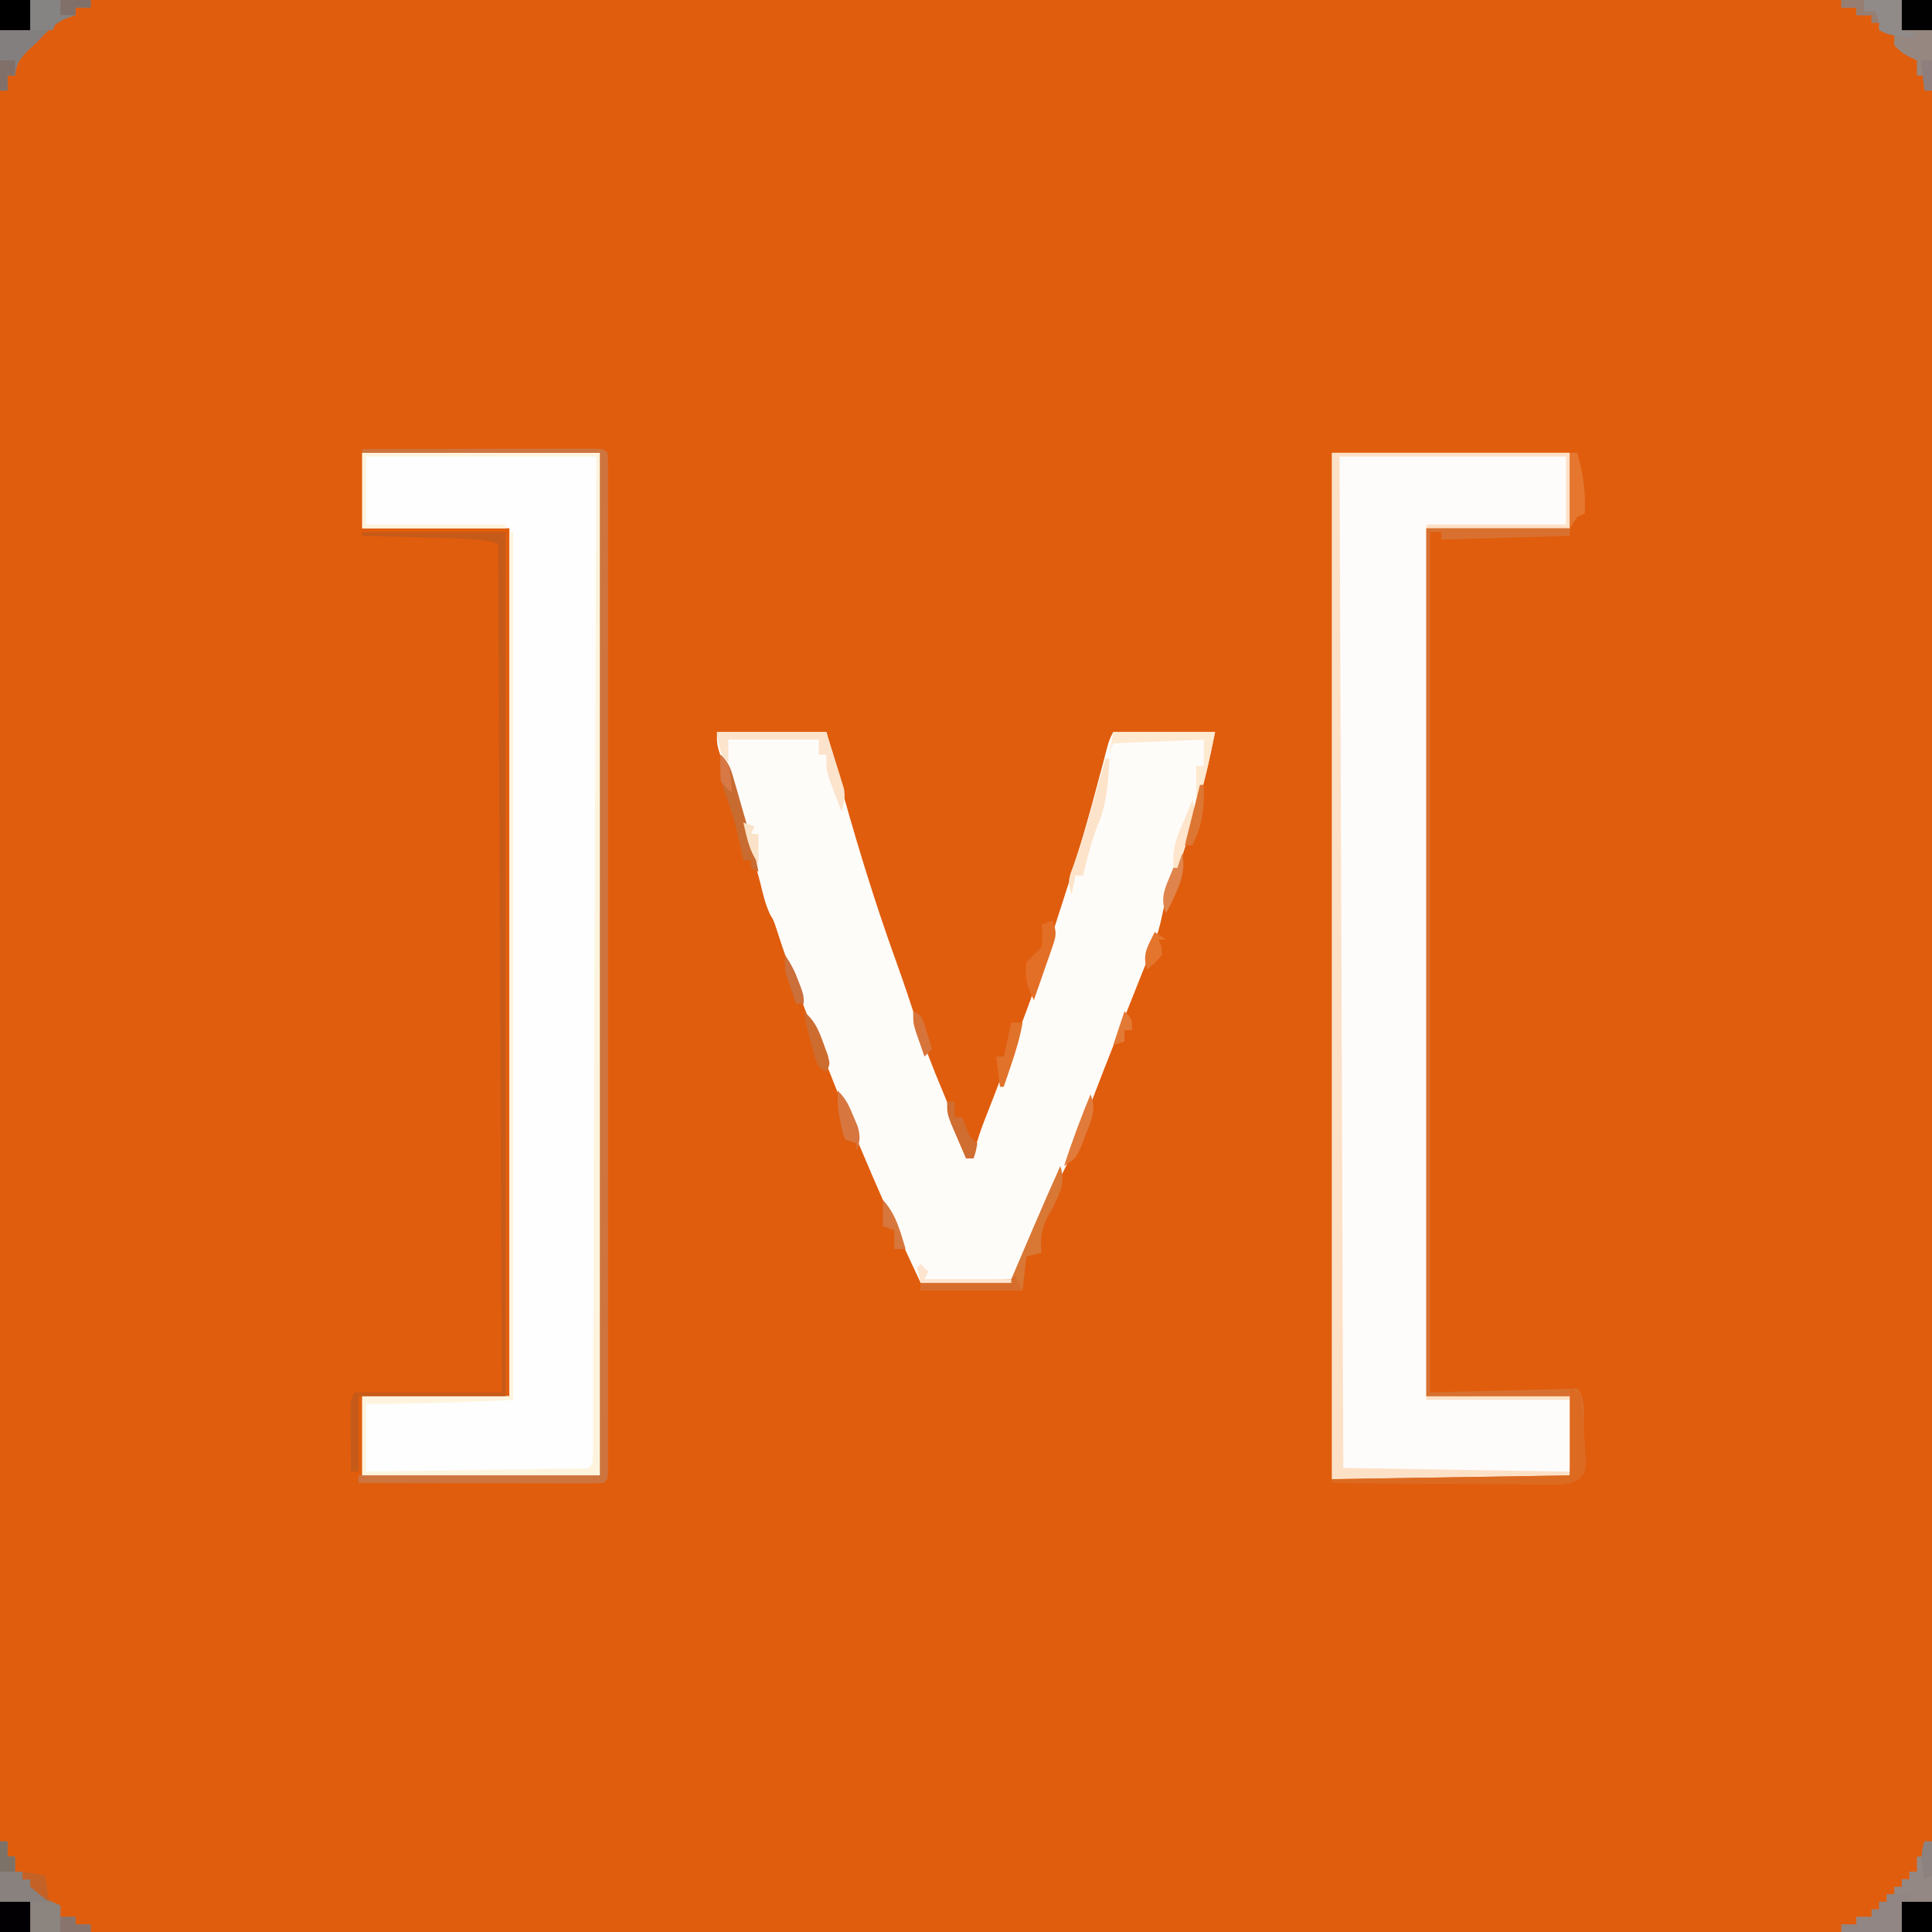
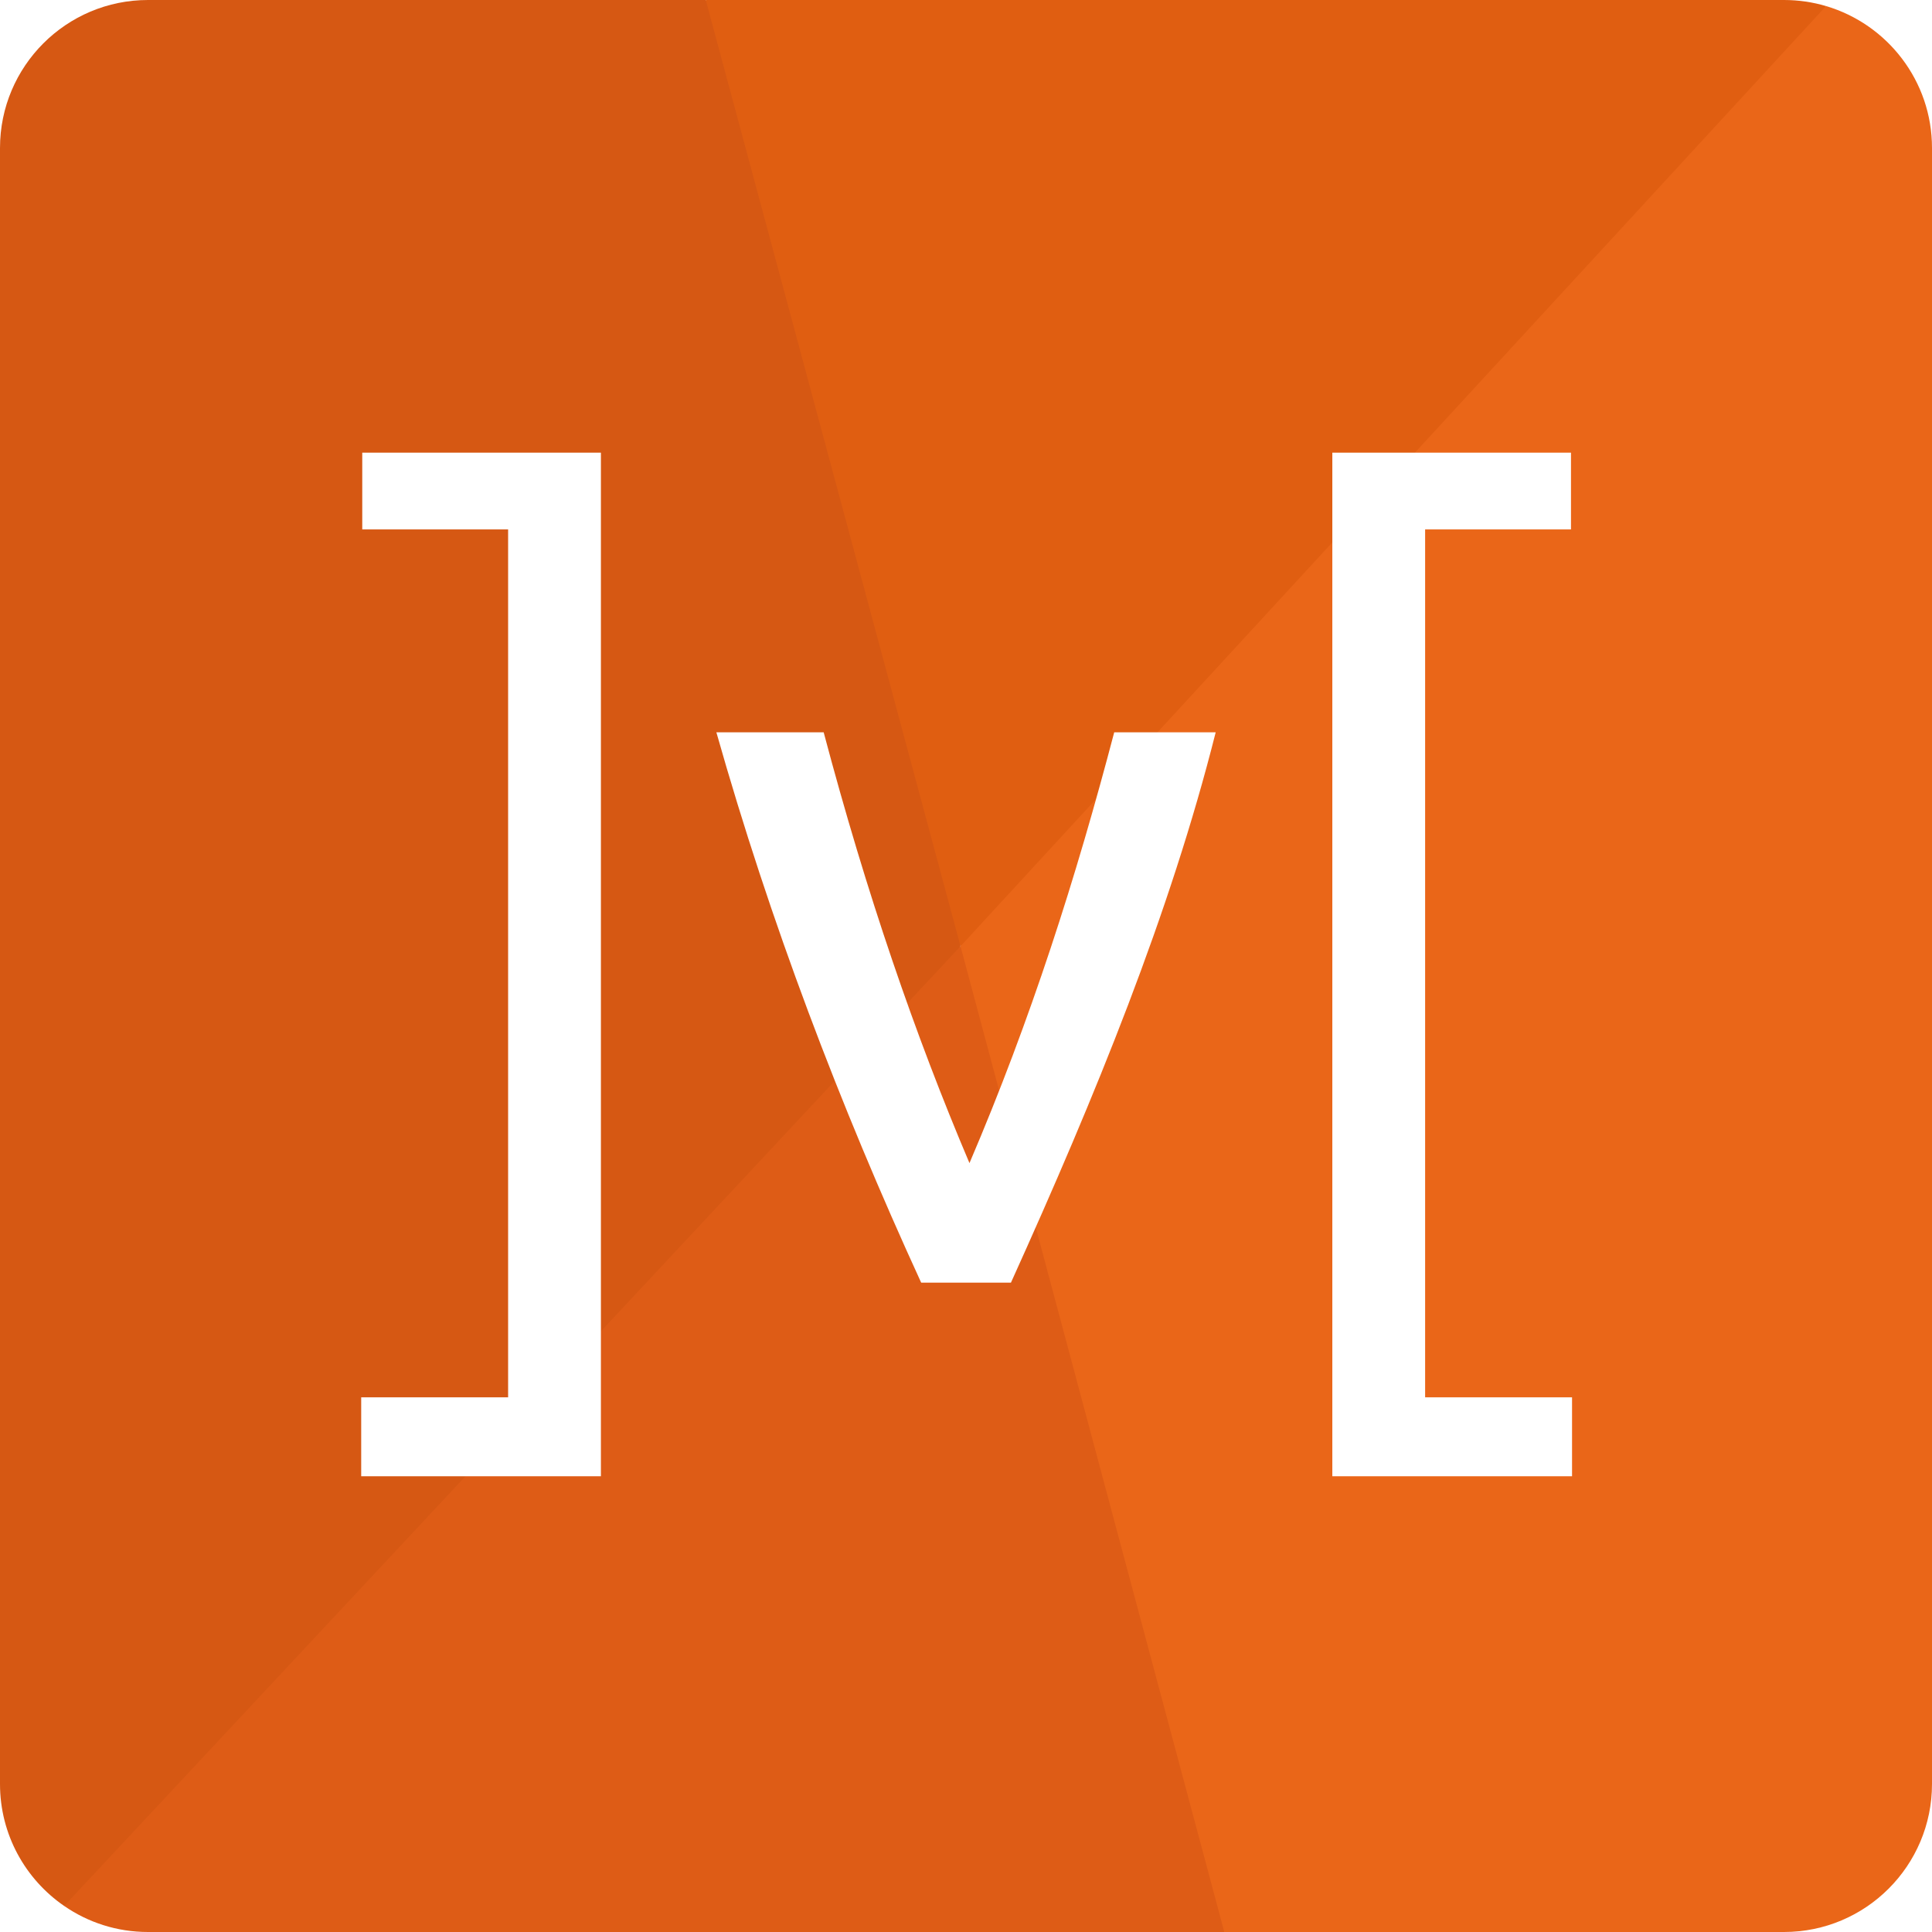
- <svg xmlns="http://www.w3.org/2000/svg" version="1.1" width="512" height="512">
-   <path d="M0 0 C168.96 0 337.92 0 512 0 C512 168.96 512 337.92 512 512 C343.04 512 174.08 512 0 512 C0 343.04 0 174.08 0 0 Z " fill="#E05D0D" transform="translate(0,0)" />
-   <path d="M0 0 C20.79 0 41.58 0 63 0 C63 6.6 63 13.2 63 20 C50.46 20 37.92 20 25 20 C25 95.9 25 171.8 25 250 C37.87 250 50.74 250 64 250 C64.021 253.444 64.041 256.889 64.062 260.438 C64.072 261.525 64.081 262.612 64.09 263.732 C64.093 264.582 64.095 265.433 64.098 266.309 C64.103 267.183 64.108 268.058 64.114 268.959 C64 271 64 271 63 272 C42.21 272 21.42 272 0 272 C0 182.24 0 92.48 0 0 Z " fill="#FEFCFB" transform="translate(353,120)" />
-   <path d="M0 0 C20.79 0 41.58 0 63 0 C63 89.43 63 178.86 63 271 C42.21 271 21.42 271 0 271 C0 264.07 0 257.14 0 250 C12.87 250 25.74 250 39 250 C39 174.1 39 98.2 39 20 C26.13 20 13.26 20 0 20 C0 13.4 0 6.8 0 0 Z " fill="#FDFEFD" transform="translate(96,120)" />
-   <path d="M0 0 C9.57 0 19.14 0 29 0 C29.825 3.094 30.65 6.188 31.5 9.375 C36.266 26.975 41.553 44.431 47.762 61.578 C49.583 66.61 51.259 71.685 52.891 76.781 C54.894 82.952 57.156 88.925 59.695 94.895 C61.12 98.286 62.478 101.697 63.812 105.125 C64.231 106.2 64.65 107.275 65.082 108.383 C66 111 66 111 66 113 C66.66 113 67.32 113 68 113 C68.116 112.305 68.232 111.61 68.352 110.895 C69.074 107.668 70.16 104.762 71.375 101.688 C72.746 98.202 74.113 94.717 75.422 91.207 C76.547 88.191 77.7 85.187 78.867 82.188 C82.717 72.265 86.28 62.355 89.337 52.16 C90.069 49.775 90.838 47.405 91.613 45.035 C95.363 33.544 98.713 21.996 101.779 10.303 C102.055 9.249 102.332 8.195 102.617 7.109 C102.982 5.701 102.982 5.701 103.355 4.265 C104 2 104 2 105 0 C113.91 0 122.82 0 132 0 C130.491 7.544 128.786 14.66 126.625 22 C126.334 23.016 126.042 24.032 125.742 25.078 C124.07 30.797 122.181 36.312 119.845 41.795 C118.99 44.027 118.466 46.158 118 48.5 C117.374 51.591 116.541 54.36 115.336 57.273 C113.523 61.716 111.738 66.169 109.977 70.633 C109.706 71.319 109.435 72.005 109.156 72.711 C108.595 74.132 108.034 75.553 107.474 76.975 C106.912 78.398 106.35 79.821 105.787 81.243 C104.953 83.352 104.121 85.461 103.289 87.57 C102.878 88.612 102.878 88.612 102.46 89.674 C100.793 93.922 99.182 98.187 97.605 102.468 C95.651 107.768 93.69 112.972 91.037 117.969 C87.979 123.959 85.479 130.249 82.803 136.416 C82.328 137.505 81.853 138.593 81.363 139.715 C80.933 140.706 80.503 141.697 80.06 142.719 C79 145 79 145 78 146 C76.219 146.087 74.435 146.107 72.652 146.098 C71.573 146.094 70.493 146.091 69.381 146.088 C68.245 146.08 67.108 146.071 65.938 146.062 C64.797 146.058 63.657 146.053 62.482 146.049 C59.655 146.037 56.827 146.021 54 146 C44.993 126.916 36.721 107.643 29 88 C28.65 87.111 28.3 86.222 27.939 85.306 C23.605 74.286 19.298 63.263 15.711 51.973 C15.055 49.993 15.055 49.993 14.039 48.246 C12.817 45.604 12.184 42.917 11.514 40.092 C10.733 36.912 9.739 33.808 8.75 30.688 C8.54 30.019 8.329 29.35 8.113 28.661 C6.87 24.717 5.608 20.78 4.34 16.844 C4.065 15.986 3.79 15.128 3.507 14.243 C2.968 12.564 2.426 10.885 1.88 9.208 C1.635 8.442 1.389 7.676 1.137 6.887 C0.917 6.208 0.698 5.53 0.471 4.831 C0 3 0 3 0 0 Z " fill="#FEFCF9" transform="translate(190,194)" />
-   <path d="M0 0 C20.79 0 41.58 0 63 0 C63 6.6 63 13.2 63 20 C50.46 20 37.92 20 25 20 C25 19.67 25 19.34 25 19 C37.21 19 49.42 19 62 19 C62 13.06 62 7.12 62 1 C42.2 1 22.4 1 2 1 C2.33 89.44 2.66 177.88 3 269 C32.7 269.495 32.7 269.495 63 270 C63 263.73 63 257.46 63 251 C50.46 251 37.92 251 25 251 C25 250.67 25 250.34 25 250 C37.87 250 50.74 250 64 250 C64.021 253.444 64.041 256.889 64.062 260.438 C64.072 261.525 64.081 262.612 64.09 263.732 C64.093 264.582 64.095 265.433 64.098 266.309 C64.103 267.183 64.108 268.058 64.114 268.959 C64 271 64 271 63 272 C42.21 272 21.42 272 0 272 C0 182.24 0 92.48 0 0 Z " fill="#FDE1C7" transform="translate(353,120)" />
-   <path d="M0 0 C20.79 0 41.58 0 63 0 C63 89.43 63 178.86 63 271 C42.21 271 21.42 271 0 271 C0 264.07 0 257.14 0 250 C12.87 250 25.74 250 39 250 C39 174.43 39 98.86 39 21 C39.33 21 39.66 21 40 21 C40 96.9 40 172.8 40 251 C26.888 251.596 14.08 252.115 1 252 C1 257.94 1 263.88 1 270 C8.675 269.892 16.351 269.78 24.026 269.661 C27.59 269.605 31.153 269.552 34.717 269.503 C38.81 269.446 42.903 269.381 46.996 269.316 C48.924 269.291 48.924 269.291 50.891 269.266 C52.072 269.246 53.254 269.226 54.47 269.205 C55.516 269.19 56.562 269.174 57.64 269.158 C59.956 269.263 59.956 269.263 61 268 C61.102 266.572 61.134 265.139 61.139 263.707 C61.144 262.775 61.15 261.843 61.155 260.883 C61.156 259.847 61.157 258.811 61.158 257.743 C61.163 256.652 61.168 255.561 61.173 254.437 C61.189 250.75 61.197 247.063 61.205 243.377 C61.215 240.746 61.225 238.115 61.235 235.485 C61.257 229.805 61.275 224.126 61.291 218.447 C61.314 210.236 61.342 202.024 61.371 193.813 C61.419 180.492 61.462 167.171 61.503 153.85 C61.542 140.906 61.583 127.963 61.628 115.02 C61.63 114.223 61.633 113.425 61.636 112.604 C61.65 108.604 61.663 104.605 61.677 100.605 C61.791 67.404 61.897 34.202 62 1 C41.87 1 21.74 1 1 1 C1 6.94 1 12.88 1 19 C13.21 19 25.42 19 38 19 C38 19.33 38 19.66 38 20 C25.46 20 12.92 20 0 20 C0 13.4 0 6.8 0 0 Z " fill="#FEF4DE" transform="translate(96,120)" />
-   <path d="M0 0 C8.327 -0.023 16.655 -0.041 24.982 -0.052 C28.848 -0.057 32.715 -0.064 36.581 -0.075 C40.309 -0.086 44.037 -0.092 47.765 -0.095 C49.191 -0.097 50.616 -0.1 52.042 -0.106 C54.032 -0.113 56.022 -0.113 58.011 -0.114 C59.146 -0.116 60.281 -0.118 61.45 -0.12 C64 0 64 0 65 1 C65.098 2.453 65.126 3.912 65.126 5.368 C65.128 6.317 65.131 7.266 65.134 8.244 C65.132 9.298 65.129 10.353 65.127 11.44 C65.129 13.106 65.129 13.106 65.132 14.806 C65.136 18.559 65.133 22.313 65.129 26.066 C65.131 28.745 65.132 31.423 65.135 34.101 C65.139 40.639 65.138 47.178 65.135 53.716 C65.133 59.027 65.133 64.338 65.134 69.649 C65.134 70.404 65.134 71.158 65.134 71.936 C65.135 73.468 65.135 75.001 65.135 76.533 C65.138 90.92 65.135 105.307 65.129 119.694 C65.125 132.052 65.126 144.41 65.13 156.769 C65.136 171.102 65.138 185.436 65.135 199.77 C65.134 201.297 65.134 202.824 65.134 204.351 C65.134 205.478 65.134 205.478 65.133 206.628 C65.132 211.936 65.134 217.244 65.136 222.552 C65.139 229.016 65.138 235.48 65.133 241.944 C65.13 245.246 65.13 248.547 65.133 251.848 C65.135 255.419 65.132 258.99 65.127 262.56 C65.13 264.142 65.13 264.142 65.134 265.756 C65.13 267.18 65.13 267.18 65.126 268.632 C65.126 269.457 65.126 270.283 65.125 271.133 C65 273 65 273 64 274 C61.975 274.094 59.947 274.117 57.92 274.114 C55.968 274.113 55.968 274.113 53.976 274.113 C52.545 274.108 51.115 274.103 49.684 274.098 C48.228 274.096 46.772 274.094 45.316 274.093 C41.477 274.09 37.639 274.08 33.8 274.069 C29.885 274.058 25.971 274.054 22.057 274.049 C14.371 274.038 6.686 274.021 -1 274 C-1 273.34 -1 272.68 -1 272 C20.12 272 41.24 272 63 272 C63 182.57 63 93.14 63 1 C42.21 1 21.42 1 0 1 C0 0.67 0 0.34 0 0 Z " fill="#CE743F" transform="translate(96,119)" />
-   <path d="M0 0 C12.54 0 25.08 0 38 0 C38 0.66 38 1.32 38 2 C26.78 2.33 15.56 2.66 4 3 C4 2.34 4 1.68 4 1 C3.01 1 2.02 1 1 1 C1 76.24 1 151.48 1 229 C13.87 228.67 26.74 228.34 40 228 C42.394 230.394 41.576 236.146 41.75 239.375 C41.818 240.347 41.887 241.319 41.957 242.32 C42.007 243.254 42.058 244.187 42.109 245.148 C42.186 246.435 42.186 246.435 42.265 247.748 C42 250 42 250 40.872 251.619 C38.162 253.618 36.128 253.36 32.784 253.341 C31.503 253.34 30.222 253.34 28.902 253.34 C27.504 253.325 26.105 253.309 24.707 253.293 C23.276 253.287 21.846 253.283 20.415 253.28 C16.652 253.269 12.889 253.239 9.126 253.206 C5.285 253.175 1.444 253.162 -2.396 253.146 C-9.931 253.114 -17.466 253.063 -25 253 C-25 252.67 -25 252.34 -25 252 C-4.21 251.67 16.58 251.34 38 251 C38.33 244.07 38.66 237.14 39 230 C26.13 230 13.26 230 0 230 C0 154.1 0 78.2 0 0 Z " fill="#D87130" transform="translate(378,140)" />
-   <path d="M0 0 C12.54 0 25.08 0 38 0 C38 75.57 38 151.14 38 229 C25.13 229 12.26 229 -1 229 C-1 235.6 -1 242.2 -1 249 C-1.66 249 -2.32 249 -3 249 C-3.029 245.875 -3.047 242.75 -3.062 239.625 C-3.071 238.736 -3.079 237.846 -3.088 236.93 C-3.091 236.079 -3.094 235.228 -3.098 234.352 C-3.103 233.566 -3.108 232.781 -3.114 231.971 C-3 230 -3 230 -2 228 C10.87 228 23.74 228 37 228 C36.67 153.75 36.34 79.5 36 3 C32.116 2.029 28.575 1.781 24.609 1.684 C23.905 1.663 23.2 1.642 22.474 1.621 C20.233 1.555 17.991 1.496 15.75 1.438 C14.227 1.394 12.703 1.351 11.18 1.307 C7.453 1.2 3.727 1.098 0 1 C0 0.67 0 0.34 0 0 Z " fill="#C65A19" transform="translate(96,141)" />
-   <path d="M0 0 C0.66 0 1.32 0 2 0 C2 1.32 2 2.64 2 4 C2.66 4 3.32 4 4 4 C4 5.32 4 6.64 4 8 C4.66 8 5.32 8 6 8 C6 8.66 6 9.32 6 10 C6.66 10 7.32 10 8 10 C8.619 10.784 9.238 11.568 9.875 12.375 C11.889 14.862 13.086 15.855 16 17 C16 17.99 16 18.98 16 20 C17.32 20 18.64 20 20 20 C20 20.66 20 21.32 20 22 C21.32 22 22.64 22 24 22 C24 22.66 24 23.32 24 24 C16.08 24 8.16 24 0 24 C0 16.08 0 8.16 0 0 Z " fill="#88817E" transform="translate(0,488)" />
-   <path d="M0 0 C0.66 0 1.32 0 2 0 C2 7.92 2 15.84 2 24 C-5.92 24 -13.84 24 -22 24 C-22 23.34 -22 22.68 -22 22 C-20.68 22 -19.36 22 -18 22 C-18 21.34 -18 20.68 -18 20 C-16.68 20 -15.36 20 -14 20 C-14 19.34 -14 18.68 -14 18 C-13.34 18 -12.68 18 -12 18 C-12 17.34 -12 16.68 -12 16 C-11.34 16 -10.68 16 -10 16 C-10 15.34 -10 14.68 -10 14 C-9.34 14 -8.68 14 -8 14 C-8 13.34 -8 12.68 -8 12 C-7.34 12 -6.68 12 -6 12 C-6 11.34 -6 10.68 -6 10 C-5.34 10 -4.68 10 -4 10 C-4 9.34 -4 8.68 -4 8 C-3.34 8 -2.68 8 -2 8 C-2 6.68 -2 5.36 -2 4 C-1.34 4 -0.68 4 0 4 C0 2.68 0 1.36 0 0 Z " fill="#948884" transform="translate(510,488)" />
-   <path d="M0 0 C7.92 0 15.84 0 24 0 C24 7.92 24 15.84 24 24 C23.34 24 22.68 24 22 24 C22 22.68 22 21.36 22 20 C21.34 20 20.68 20 20 20 C20 18.68 20 17.36 20 16 C19.381 15.711 18.762 15.422 18.125 15.125 C16 14 16 14 14 12 C14 11.01 14 10.02 14 9 C12.68 8.67 11.36 8.34 10 8 C10 7.34 10 6.68 10 6 C9.34 6 8.68 6 8 6 C8 5.34 8 4.68 8 4 C6.68 4 5.36 4 4 4 C4 3.34 4 2.68 4 2 C2.68 2 1.36 2 0 2 C0 1.34 0 0.68 0 0 Z " fill="#968881" transform="translate(488,0)" />
-   <path d="M0 0 C7.92 0 15.84 0 24 0 C24 0.66 24 1.32 24 2 C22.68 2 21.36 2 20 2 C20 2.66 20 3.32 20 4 C19.278 4.227 18.556 4.454 17.812 4.688 C14.414 6.273 12.548 8.261 10 11 C8.639 12.268 8.639 12.268 7.25 13.562 C5.118 15.873 4.34 16.942 4 20 C3.34 20 2.68 20 2 20 C2 21.32 2 22.64 2 24 C1.34 24 0.68 24 0 24 C0 16.08 0 8.16 0 0 Z " fill="#847F7F" transform="translate(0,0)" />
-   <path d="M0 0 C1.407 4.355 -0.022 7.07 -2 11 C-2.557 12.011 -3.114 13.021 -3.688 14.062 C-5.131 17.292 -5.25 19.503 -5 23 C-6.32 23.33 -7.64 23.66 -9 24 C-9.33 26.97 -9.66 29.94 -10 33 C-18.91 33 -27.82 33 -37 33 C-37 32.34 -37 31.68 -37 31 C-29.08 30.67 -21.16 30.34 -13 30 C-10.218 23.495 -10.218 23.495 -7.437 16.989 C-5.003 11.305 -2.528 5.642 0 0 Z " fill="#D97735" transform="translate(281,309)" />
-   <path d="M0 0 C0.99 0.33 1.98 0.66 3 1 C3.255 4.436 3.474 7.874 3.688 11.312 C3.76 12.289 3.833 13.265 3.908 14.271 C3.963 15.209 4.018 16.147 4.074 17.113 C4.132 17.977 4.189 18.841 4.249 19.732 C4 22 4 22 2.873 23.62 C0.162 25.617 -1.872 25.36 -5.216 25.341 C-6.497 25.34 -7.778 25.34 -9.098 25.34 C-10.496 25.325 -11.895 25.309 -13.293 25.293 C-14.724 25.287 -16.154 25.283 -17.585 25.28 C-21.348 25.269 -25.111 25.239 -28.874 25.206 C-32.715 25.175 -36.556 25.162 -40.396 25.146 C-47.931 25.114 -55.466 25.063 -63 25 C-63 24.67 -63 24.34 -63 24 C-42.21 23.67 -21.42 23.34 0 23 C0 15.41 0 7.82 0 0 Z " fill="#DD6A21" transform="translate(416,368)" />
-   <path d="M0 0 C9.57 0 19.14 0 29 0 C29.846 2.723 30.691 5.445 31.562 8.25 C31.968 9.527 31.968 9.527 32.381 10.829 C32.587 11.509 32.792 12.19 33.004 12.891 C33.219 13.582 33.433 14.273 33.655 14.985 C34.049 17.287 33.711 18.796 33 21 C32.325 19.253 31.661 17.502 31 15.75 C30.629 14.775 30.258 13.801 29.875 12.797 C29 10 29 10 29 6 C28.34 6 27.68 6 27 6 C27 4.68 27 3.36 27 2 C19.08 2 11.16 2 3 2 C3 3.98 3 5.96 3 8 C1 6 1 6 0 0 Z " fill="#FCE3CB" transform="translate(190,194)" />
-   <path d="M0 0 C5.28 0 10.56 0 16 0 C16 2.64 16 5.28 16 8 C17.32 8.33 18.64 8.66 20 9 C19.67 9.33 19.34 9.66 19 10 C12.605 9.302 12.605 9.302 10 8 C10 7.34 10 6.68 10 6 C9.34 6 8.68 6 8 6 C8 5.34 8 4.68 8 4 C6.68 4 5.36 4 4 4 C4 3.34 4 2.68 4 2 C2.68 2 1.36 2 0 2 C0 1.34 0 0.68 0 0 Z " fill="#908A89" transform="translate(488,0)" />
-   <path d="M0 0 C1.98 0 3.96 0 6 0 C5.34 3.3 4.68 6.6 4 10 C-1.28 10 -6.56 10 -12 10 C-12 9.34 -12 8.68 -12 8 C-10.68 8 -9.36 8 -8 8 C-8 7.34 -8 6.68 -8 6 C-6.68 6 -5.36 6 -4 6 C-4 5.34 -4 4.68 -4 4 C-3.34 4 -2.68 4 -2 4 C-2 3.34 -2 2.68 -2 2 C-1.34 2 -0.68 2 0 2 C0 1.34 0 0.68 0 0 Z " fill="#918683" transform="translate(500,502)" />
-   <path d="M0 0 C5.75 -0.125 5.75 -0.125 8 1 C8 1.99 8 2.98 8 4 C9.32 4 10.64 4 12 4 C12 4.66 12 5.32 12 6 C13.32 6 14.64 6 16 6 C16 6.66 16 7.32 16 8 C10.72 8 5.44 8 0 8 C0 5.36 0 2.72 0 0 Z " fill="#8C847E" transform="translate(8,504)" />
-   <path d="M0 0 C8.91 0 17.82 0 27 0 C25.823 5.885 24.726 11.328 23 17 C22.67 17 22.34 17 22 17 C22 14.36 22 11.72 22 9 C22.66 9 23.32 9 24 9 C24 6.69 24 4.38 24 2 C16.08 2.33 8.16 2.66 0 3 C-0.33 3.99 -0.66 4.98 -1 6 C-0.67 4.02 -0.34 2.04 0 0 Z " fill="#FEE9D1" transform="translate(295,194)" />
-   <path d="M0 0 C5.28 0 10.56 0 16 0 C16 0.66 16 1.32 16 2 C14.68 2 13.36 2 12 2 C12 2.66 12 3.32 12 4 C11.196 4.289 10.391 4.577 9.562 4.875 C6.867 5.733 6.867 5.733 6 8 C4.02 8 2.04 8 0 8 C0 5.36 0 2.72 0 0 Z " fill="#868383" transform="translate(8,0)" />
-   <path d="M0 0 C0.33 0 0.66 0 1 0 C0.695 6.317 0.341 12.065 -2.168 17.91 C-3.851 22.137 -4.86 26.601 -6 31 C-6.66 31 -7.32 31 -8 31 C-8.495 33.475 -8.495 33.475 -9 36 C-10.201 32.397 -9.725 31.61 -8.438 28.125 C-6.304 22.062 -4.499 15.935 -2.75 9.75 C-2.48 8.796 -2.21 7.843 -1.931 6.86 C-1.285 4.574 -0.642 2.287 0 0 Z " fill="#FDE3C9" transform="translate(293,201)" />
-   <path d="M0 0 C2.64 0 5.28 0 8 0 C8 2.64 8 5.28 8 8 C5.36 8 2.72 8 0 8 C0 5.36 0 2.72 0 0 Z " fill="#000000" transform="translate(504,504)" />
-   <path d="M0 0 C2.64 0 5.28 0 8 0 C8 2.64 8 5.28 8 8 C5.36 8 2.72 8 0 8 C0 5.36 0 2.72 0 0 Z " fill="#020002" transform="translate(0,504)" />
-   <path d="M0 0 C2.64 0 5.28 0 8 0 C8 2.64 8 5.28 8 8 C5.36 8 2.72 8 0 8 C0 5.36 0 2.72 0 0 Z " fill="#000100" transform="translate(504,0)" />
-   <path d="M0 0 C2.64 0 5.28 0 8 0 C8 2.64 8 5.28 8 8 C5.36 8 2.72 8 0 8 C0 5.36 0 2.72 0 0 Z " fill="#000000" transform="translate(0,0)" />
-   <path d="M0 0 C0.66 0 1.32 0 2 0 C3.592 5.571 4.207 10.211 4 16 C3.34 16.33 2.68 16.66 2 17 C1.34 17.99 0.68 18.98 0 20 C0 13.4 0 6.8 0 0 Z " fill="#E5772F" transform="translate(416,120)" />
-   <path d="M0 0 C0.66 1.32 1.32 2.64 2 4 C-6.91 4 -15.82 4 -25 4 C-25 3.34 -25 2.68 -25 2 C-24.278 1.975 -23.556 1.95 -22.813 1.924 C-19.562 1.808 -16.313 1.686 -13.062 1.562 C-11.926 1.523 -10.79 1.484 -9.619 1.443 C-8 1.381 -8 1.381 -6.348 1.316 C-5.347 1.28 -4.347 1.243 -3.317 1.205 C-1.039 1.253 -1.039 1.253 0 0 Z " fill="#D76D2C" transform="translate(269,338)" />
-   <path d="M0 0 C1.12 3.361 0.902 4.017 -0.215 7.23 C-0.489 8.033 -0.763 8.835 -1.045 9.662 C-1.487 10.912 -1.487 10.912 -1.938 12.188 C-2.228 13.032 -2.519 13.877 -2.818 14.748 C-3.538 16.835 -4.265 18.919 -5 21 C-6.915 17.445 -7.51 15.084 -7 11 C-5.667 9.667 -4.333 8.333 -3 7 C-2.666 3.832 -2.666 3.832 -3 1 C-2.01 0.67 -1.02 0.34 0 0 Z " fill="#E36E26" transform="translate(279,244)" />
-   <path d="M0 0 C2.392 2.392 2.763 4.034 3.691 7.27 C4.149 8.85 4.149 8.85 4.615 10.463 C4.928 11.568 5.24 12.674 5.562 13.812 C5.879 14.906 6.195 16 6.521 17.127 C7.844 21.734 9.116 26.287 10 31 C9.34 30.67 8.68 30.34 8 30 C8 29.34 8 28.68 8 28 C7.34 28 6.68 28 6 28 C5.818 27.154 5.636 26.309 5.449 25.438 C3.816 17.9 3.816 17.9 1.312 10.625 C-0.127 6.649 -0.26 4.156 0 0 Z " fill="#C86B30" transform="translate(191,200)" />
-   <path d="M0 0 C0.99 0 1.98 0 3 0 C2.311 3.911 1.217 7.555 -0.062 11.312 C-0.425 12.381 -0.787 13.45 -1.16 14.551 C-1.437 15.359 -1.714 16.167 -2 17 C-2.33 17 -2.66 17 -3 17 C-3.33 14.36 -3.66 11.72 -4 9 C-3.34 9 -2.68 9 -2 9 C-1.34 6.03 -0.68 3.06 0 0 Z " fill="#E1722A" transform="translate(268,271)" />
-   <path d="M0 0 C0.66 0 1.32 0 2 0 C2 1.32 2 2.64 2 4 C2.66 4 3.32 4 4 4 C4.289 4.784 4.577 5.567 4.875 6.375 C5.849 9.097 5.849 9.097 8 11 C7.625 13.125 7.625 13.125 7 15 C6.34 15 5.68 15 5 15 C4.16 13.065 3.328 11.127 2.5 9.188 C2.036 8.109 1.572 7.03 1.094 5.918 C0 3 0 3 0 0 Z " fill="#D06D30" transform="translate(251,292)" />
-   <path d="M0 0 C1.624 4.02 0.281 6.728 -1.25 10.625 C-1.688 11.772 -2.127 12.92 -2.578 14.102 C-4 17 -4 17 -7 19 C-4.942 12.546 -2.576 6.264 0 0 Z " fill="#E07B3B" transform="translate(289,290)" />
-   <path d="M0 0 C2.22 2.22 3 3.985 4.188 6.875 C4.552 7.739 4.917 8.602 5.293 9.492 C6.047 12.165 5.939 13.429 5 16 C5 15.34 5 14.68 5 14 C4.01 13.67 3.02 13.34 2 13 C1.27 11.074 1.27 11.074 0.812 8.688 C0.654 7.908 0.495 7.128 0.332 6.324 C0 4 0 4 0 0 Z " fill="#D7773F" transform="translate(222,289)" />
-   <path d="M0 0 C0.66 0.66 1.32 1.32 2 2 C1.67 2.66 1.34 3.32 1 4 C8.59 4 16.18 4 24 4 C24 4.33 24 4.66 24 5 C16.08 5 8.16 5 0 5 C-0.33 3.68 -0.66 2.36 -1 1 C-0.67 0.67 -0.34 0.34 0 0 Z " fill="#FDE4CE" transform="translate(244,335)" />
-   <path d="M0 0 C1.64 5.365 -0.288 9.495 -2.625 14.438 C-3.306 15.706 -3.306 15.706 -4 17 C-5.685 12.923 -4.169 10.169 -2.562 6.25 C-2.089 5.08 -1.616 3.909 -1.129 2.703 C-0.756 1.811 -0.384 0.919 0 0 Z " fill="#DF844C" transform="translate(313,225)" />
-   <path d="M0 0 C2.923 2.478 3.973 4.985 5.25 8.562 C5.606 9.533 5.962 10.504 6.328 11.504 C7 14 7 14 6 16 C4 15 4 15 3.184 12.891 C2.937 12.019 2.691 11.148 2.438 10.25 C2.189 9.389 1.94 8.528 1.684 7.641 C1.027 5.106 0.486 2.573 0 0 Z " fill="#CD6C2F" transform="translate(213,268)" />
-   <path d="M0 0 C1.358 4.074 -0.053 6.815 -1.438 10.688 C-1.68 11.389 -1.923 12.091 -2.174 12.814 C-2.774 14.546 -3.386 16.273 -4 18 C-4.33 18 -4.66 18 -5 18 C-5.374 12.885 -4.175 9.602 -2 5 C-1.327 3.336 -0.658 1.67 0 0 Z " fill="#FEE5CB" transform="translate(316,212)" />
-   <path d="M0 0 C0.33 0 0.66 0 1 0 C1.207 6.009 0.737 10.526 -2 16 C-2.66 16 -3.32 16 -4 16 C-2.68 10.72 -1.36 5.44 0 0 Z " fill="#DD7633" transform="translate(318,208)" />
-   <path d="M0 0 C0.99 0.66 1.98 1.32 3 2 C2.34 2 1.68 2 1 2 C1.248 2.578 1.495 3.155 1.75 3.75 C1.833 4.492 1.915 5.235 2 6 C0.062 8.25 0.062 8.25 -2 10 C-3.392 5.824 -1.823 3.865 0 0 Z " fill="#E3752D" transform="translate(306,247)" />
-   <path d="M0 0 C3.429 3.756 4.564 8.235 6 13 C5.01 13 4.02 13 3 13 C3 11.35 3 9.7 3 8 C2.01 7.67 1.02 7.34 0 7 C0 4.69 0 2.38 0 0 Z " fill="#D7773D" transform="translate(234,318)" />
-   <path d="M0 0 C1.32 0 2.64 0 4 0 C4 0.66 4 1.32 4 2 C5.32 2 6.64 2 8 2 C8 2.66 8 3.32 8 4 C5.36 4 2.72 4 0 4 C0 2.68 0 1.36 0 0 Z " fill="#88736D" transform="translate(16,508)" />
-   <path d="M0 0 C0.66 0 1.32 0 2 0 C2 1.32 2 2.64 2 4 C2.66 4 3.32 4 4 4 C4 5.32 4 6.64 4 8 C2.68 8 1.36 8 0 8 C0 5.36 0 2.72 0 0 Z " fill="#7C7267" transform="translate(0,488)" />
-   <path d="M0 0 C1.32 0 2.64 0 4 0 C4 1.32 4 2.64 4 4 C3.34 4 2.68 4 2 4 C2 5.32 2 6.64 2 8 C1.34 8 0.68 8 0 8 C0 5.36 0 2.72 0 0 Z " fill="#807069" transform="translate(0,16)" />
-   <path d="M0 0 C2.64 0 5.28 0 8 0 C8 0.66 8 1.32 8 2 C6.68 2 5.36 2 4 2 C4 2.66 4 3.32 4 4 C2.68 4 1.36 4 0 4 C0 2.68 0 1.36 0 0 Z " fill="#807069" transform="translate(16,0)" />
-   <path d="M0 0 C0.66 0 1.32 0 2 0 C2 2.97 2 5.94 2 9 C1.01 9.495 1.01 9.495 0 10 C-0.749 6.337 -1.238 3.576 0 0 Z " fill="#8C827F" transform="translate(510,488)" />
-   <path d="M0 0 C0.99 0.33 1.98 0.66 3 1 C2.67 1.66 2.34 2.32 2 3 C2.66 3 3.32 3 4 3 C4 5.64 4 8.28 4 11 C1.542 7.313 0.988 4.303 0 0 Z " fill="#F9E2C7" transform="translate(197,218)" />
-   <path d="M0 0 C1.98 0 3.96 0 6 0 C6 0.99 6 1.98 6 3 C6.99 3 7.98 3 9 3 C9.33 3.99 9.66 4.98 10 6 C9.34 6 8.68 6 8 6 C8 5.34 8 4.68 8 4 C6.68 4 5.36 4 4 4 C4 3.34 4 2.68 4 2 C2.68 2 1.36 2 0 2 C0 1.34 0 0.68 0 0 Z " fill="#967E73" transform="translate(488,0)" />
-   <path d="M0 0 C1.638 2.457 2.62 4.346 3.625 7.062 C3.885 7.755 4.146 8.447 4.414 9.16 C5 11 5 11 5 13 C4.34 13 3.68 13 3 13 C2.492 11.586 1.994 10.169 1.5 8.75 C1.082 7.567 1.082 7.567 0.656 6.359 C0 4 0 4 0 0 Z " fill="#CB6F3B" transform="translate(208,253)" />
-   <path d="M0 0 C2 2 2 2 2 5 C1.34 5 0.68 5 0 5 C0 5.99 0 6.98 0 8 C-0.99 8.33 -1.98 8.66 -3 9 C-2.01 6.03 -1.02 3.06 0 0 Z " fill="#E27A35" transform="translate(298,268)" />
-   <path d="M0 0 C2.97 0.495 2.97 0.495 6 1 C6.33 3.31 6.66 5.62 7 8 C5.293 6.719 3.626 5.382 2 4 C2 3.34 2 2.68 2 2 C1.34 2 0.68 2 0 2 C0 1.34 0 0.68 0 0 Z " fill="#C46126" transform="translate(6,496)" />
-   <path d="M0 0 C0.99 0 1.98 0 3 0 C3 2.64 3 5.28 3 8 C2.34 8 1.68 8 1 8 C0.67 5.36 0.34 2.72 0 0 Z " fill="#8E7E7E" transform="translate(509,16)" />
-   <path d="M0 0 C2 1 2 1 2.852 3.066 C3.107 3.89 3.362 4.714 3.625 5.562 C3.885 6.389 4.146 7.215 4.414 8.066 C4.607 8.704 4.801 9.343 5 10 C4.34 10.66 3.68 11.32 3 12 C2.494 10.564 1.996 9.126 1.5 7.688 C1.222 6.887 0.943 6.086 0.656 5.262 C0 3 0 3 0 0 Z " fill="#D7743B" transform="translate(242,268)" />
-   <path d="M0 0 C3.006 3.006 2.596 5.824 3 10 C1.5 8.938 1.5 8.938 0 7 C-0.188 3.312 -0.188 3.312 0 0 Z " fill="#D77845" transform="translate(191,200)" />
+ <svg xmlns="http://www.w3.org/2000/svg" viewBox="0 0 128 128" version="1.1">
+   <g id="surface1">
+     <path style=" stroke:none;fill-rule:nonzero;fill:rgb(91.765%,40%,9.412%);fill-opacity:1;" d="M 128 118.195 L 128 9.805 C 128 5.355 125.039 1.605 120.98 0.402 L 116.375 3.16 L 65.242 57.68 L 63.637 62.691 L 62.703 67.5 L 78.648 127.09 L 81.113 128 L 118.195 128 C 123.609 128 128 123.609 128 118.195 " />
+     <path style=" stroke:none;fill-rule:nonzero;fill:rgb(83.922%,34.51%,7.451%);fill-opacity:1;" d="M 0 9.805 L 0 118.195 C 0 121.547 1.684 124.508 4.25 126.273 L 7.395 124.77 L 61.516 66.82 L 63.637 62.691 L 63.719 58.695 L 48.988 2.652 L 46.758 0 L 9.805 0 C 4.391 0 0 4.391 0 9.805 " />
+     <path style=" stroke:none;fill-rule:nonzero;fill:rgb(87.843%,36.863%,6.667%);fill-opacity:1;" d="M 63.637 62.691 L 120.98 0.402 C 120.098 0.141 119.164 0 118.195 0 L 46.758 0 Z M 63.637 62.691 " />
+     <path style=" stroke:none;fill-rule:nonzero;fill:rgb(87.059%,36.078%,8.627%);fill-opacity:1;" d="M 9.805 128 L 81.113 128 L 63.637 62.691 L 4.25 126.273 C 5.828 127.363 7.742 128 9.805 128 " />
+     <path style=" stroke:none;fill-rule:nonzero;fill:rgb(100%,100%,100%);fill-opacity:1;" d="M 47.461 48.516 L 54.57 48.516 C 57.406 59.207 60.633 68.59 64.23 77.059 C 68.305 67.531 71.293 58.141 73.82 48.516 L 80.543 48.516 C 77.531 60.477 72.609 72.535 66.977 84.98 L 61.031 84.98 C 55.621 73.188 51.016 61.062 47.461 48.516 Z M 24 29.988 L 39.812 29.988 L 39.812 97.805 L 23.93 97.805 L 23.93 92.578 L 33.664 92.578 L 33.664 35.074 L 24 35.074 Z M 104.082 35.074 L 94.418 35.074 L 94.418 92.578 L 104.152 92.578 L 104.152 97.805 L 88.27 97.805 L 88.27 29.988 L 104.082 29.988 Z M 104.082 35.074 " />
+   </g>
</svg>
